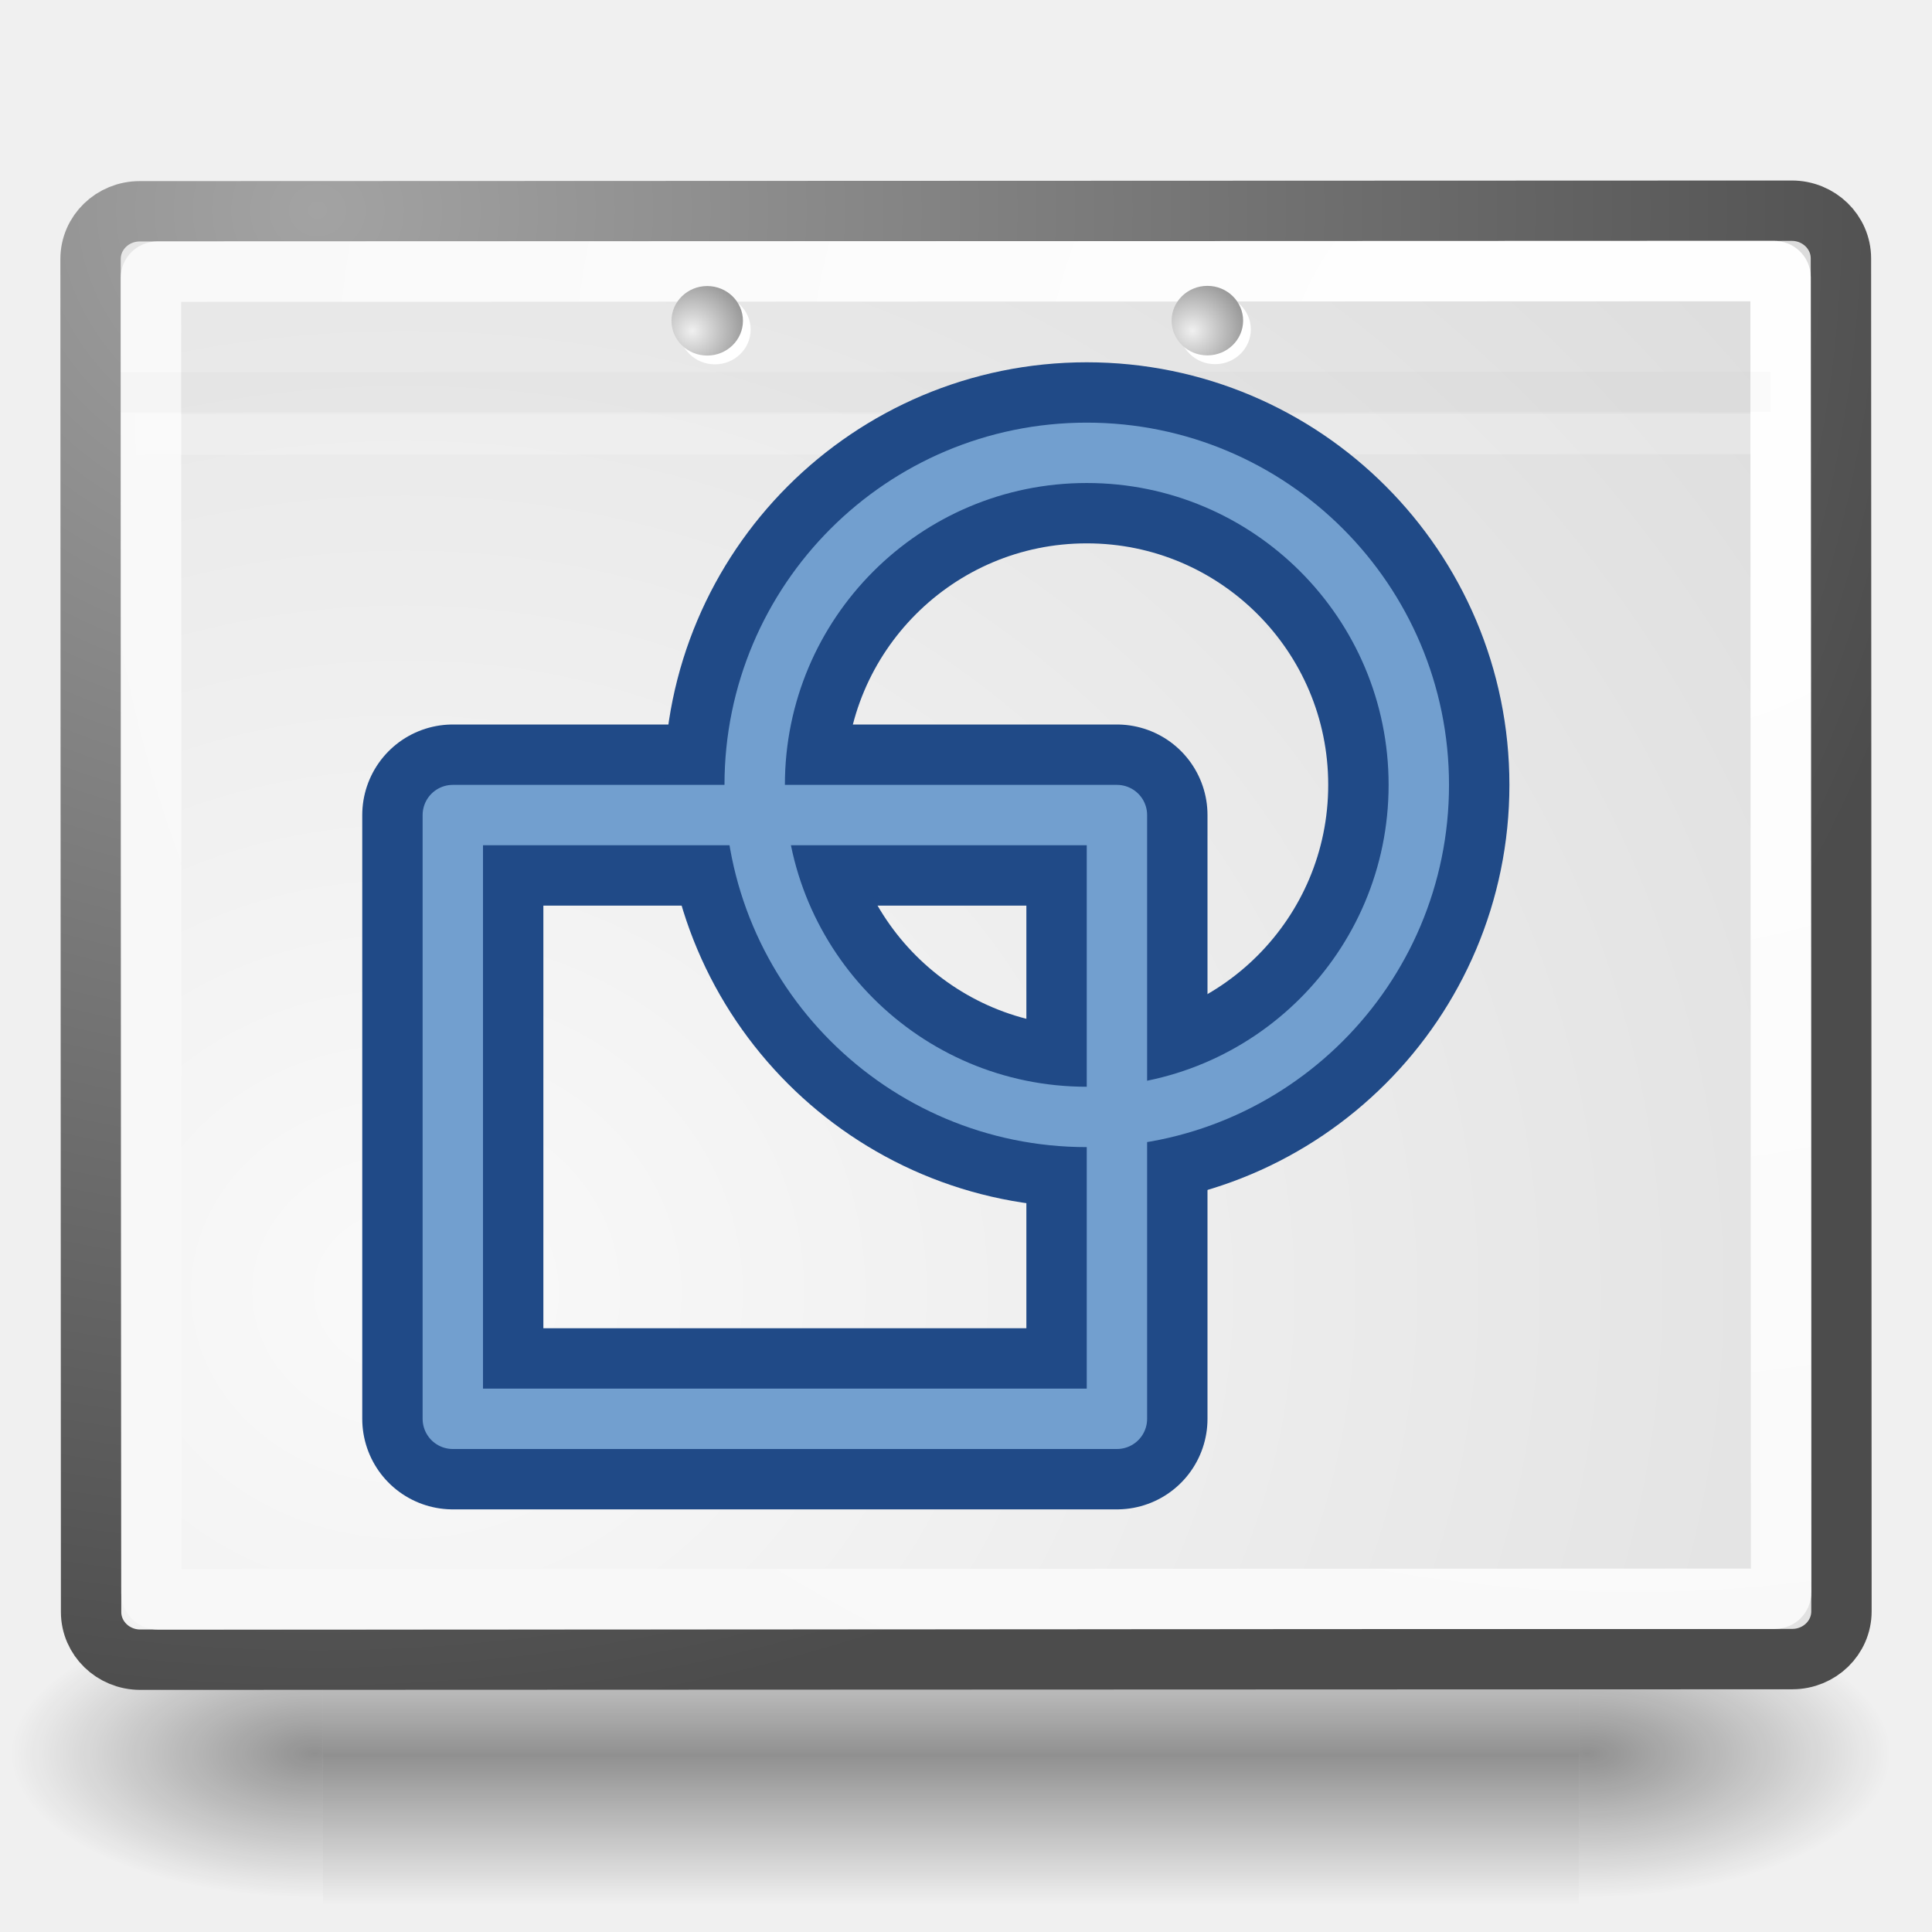
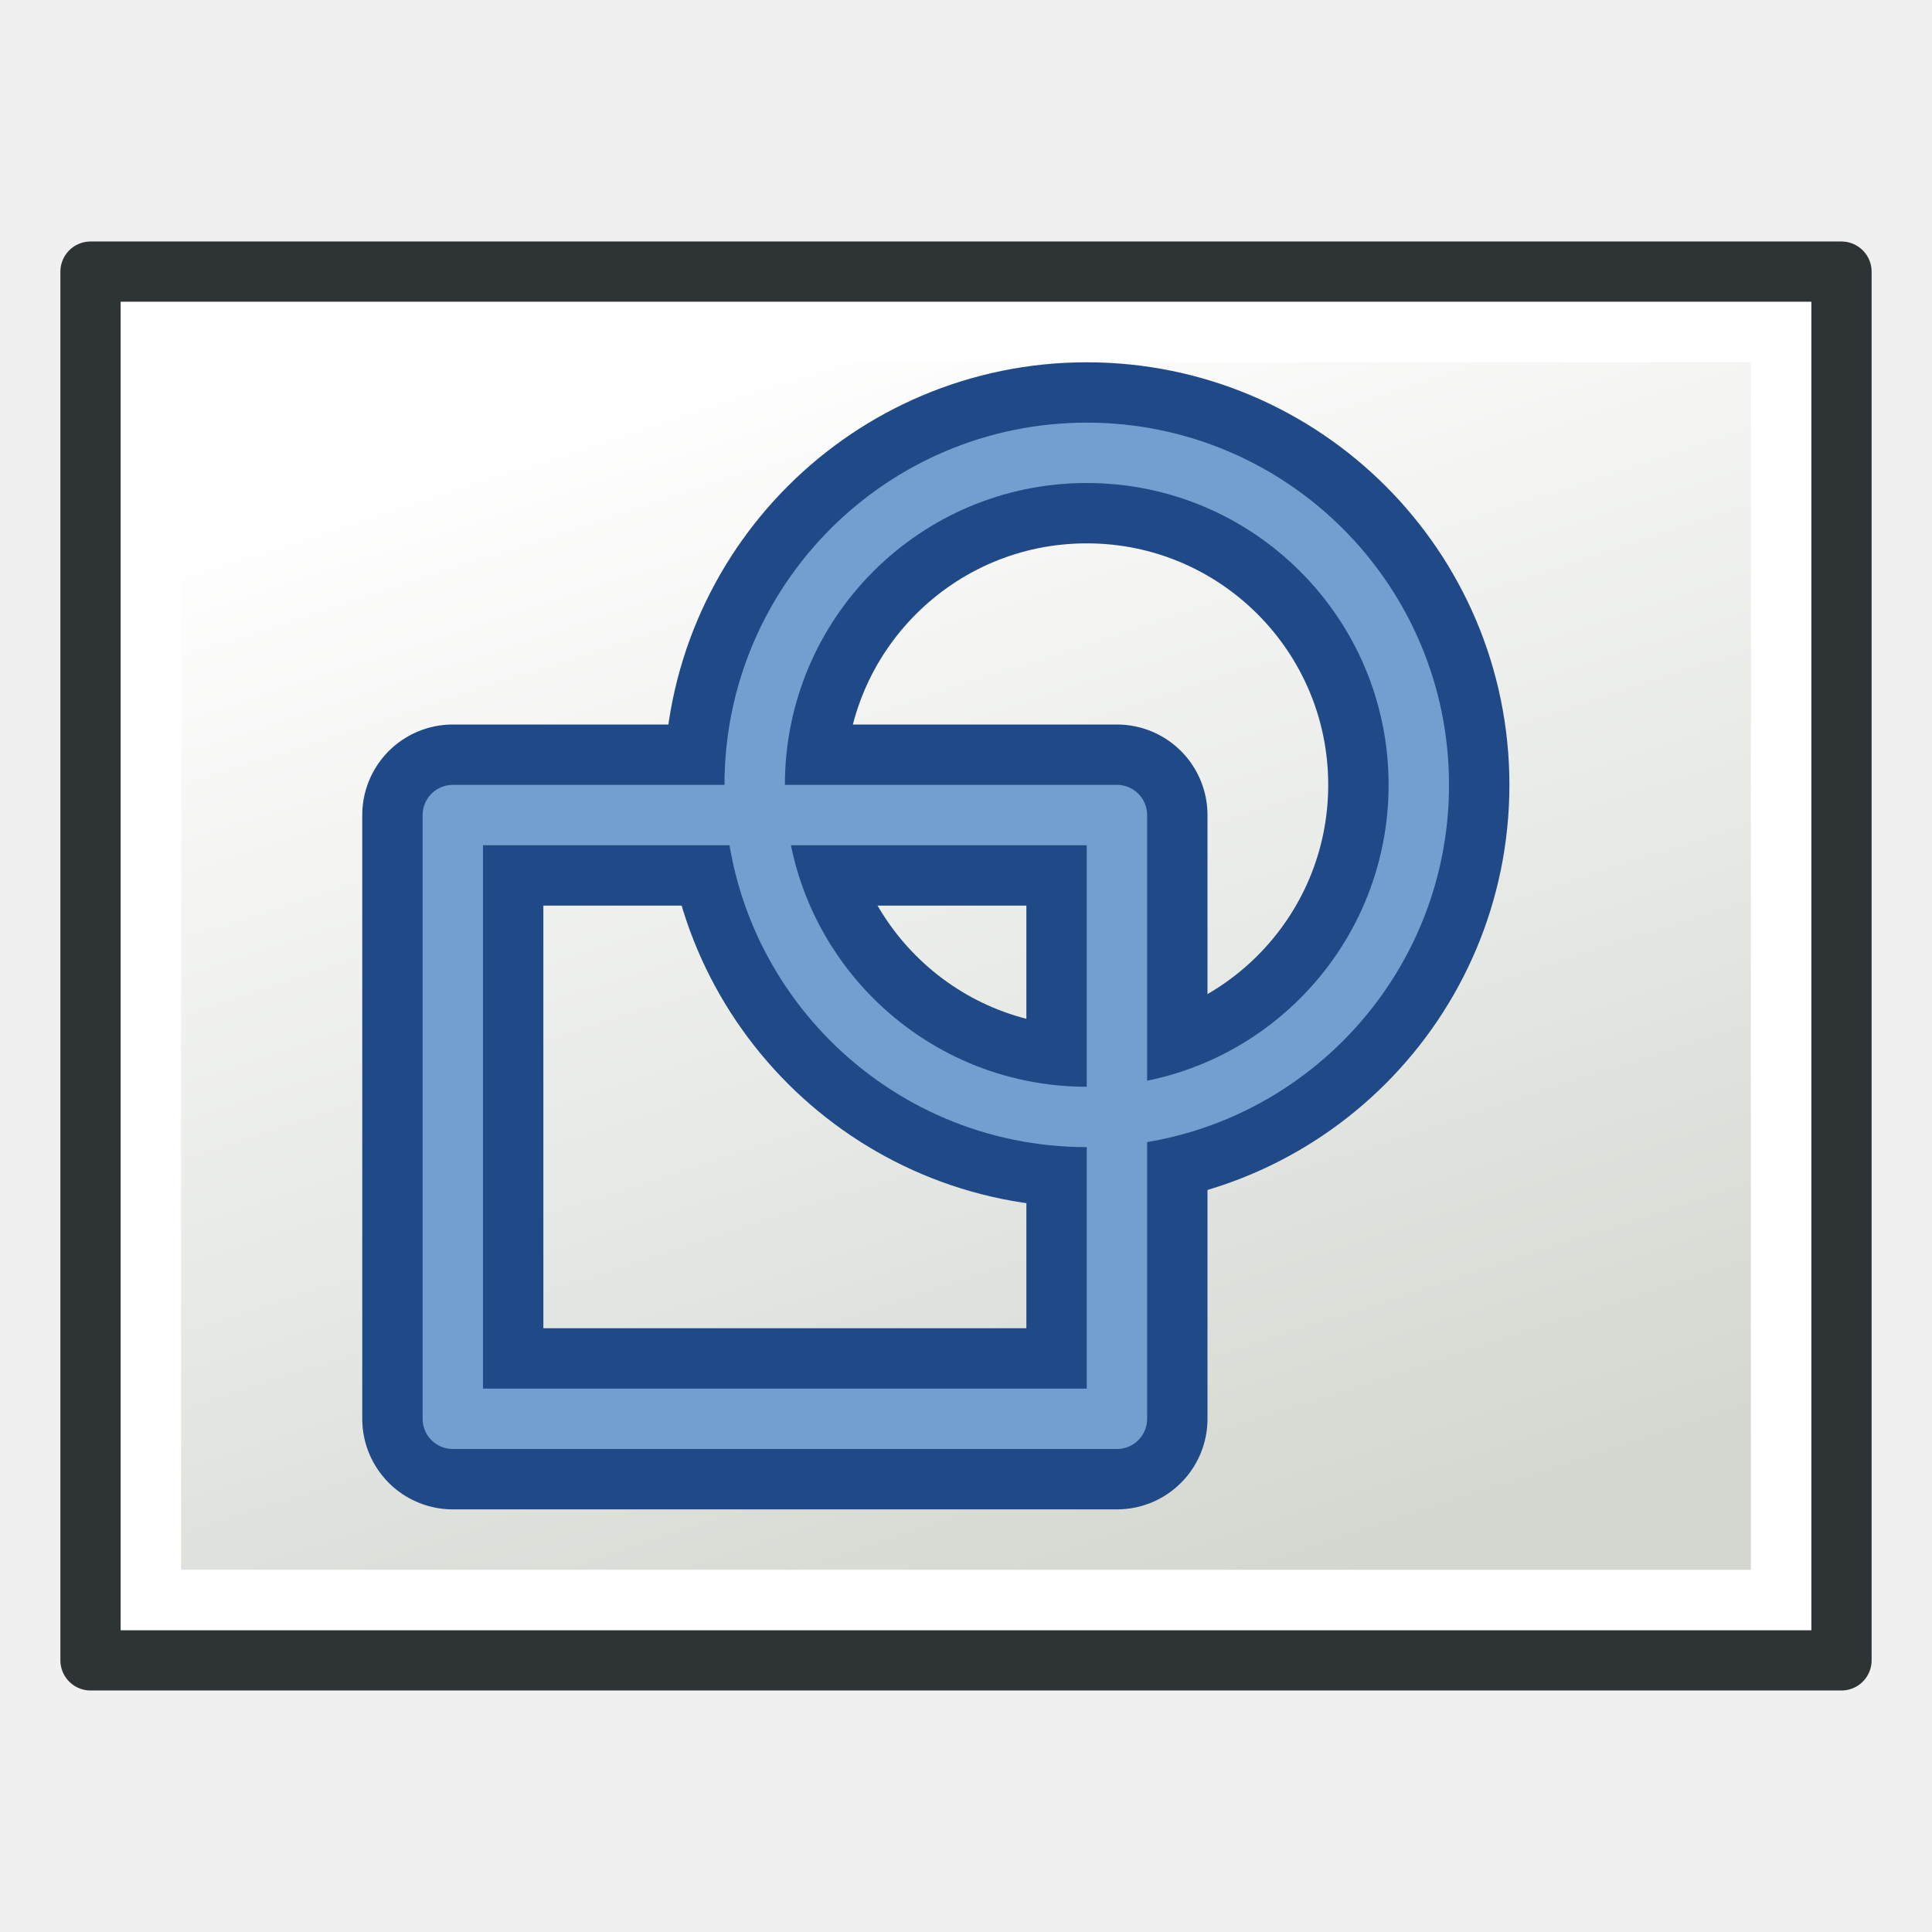
<svg xmlns="http://www.w3.org/2000/svg" xmlns:xlink="http://www.w3.org/1999/xlink" width="64" height="64" id="svg249" version="1.1">
  <defs id="defs3">
    <linearGradient id="linearGradient5048">
      <stop style="stop-color:black;stop-opacity:0;" offset="0" id="stop5050" />
      <stop id="stop5056" offset="0.5" style="stop-color:black;stop-opacity:1;" />
      <stop style="stop-color:black;stop-opacity:0;" offset="1" id="stop5052" />
    </linearGradient>
    <linearGradient id="linearGradient4542">
      <stop style="stop-color:#000000;stop-opacity:1;" offset="0" id="stop4544" />
      <stop style="stop-color:#000000;stop-opacity:0;" offset="1" id="stop4546" />
    </linearGradient>
    <radialGradient xlink:href="#linearGradient4542" id="radialGradient4548" cx="24.307" cy="42.078" fx="24.307" fy="42.078" r="15.822" gradientTransform="matrix(1,0,0,0.284916,0,30.08928)" gradientUnits="userSpaceOnUse" />
    <linearGradient id="linearGradient15662">
      <stop style="stop-color:#ffffff;stop-opacity:1;" offset="0" id="stop15664" />
      <stop style="stop-color:#f8f8f8;stop-opacity:1;" offset="1" id="stop15666" />
    </linearGradient>
    <radialGradient gradientUnits="userSpaceOnUse" fy="64.568" fx="20.892" r="5.257" cy="64.568" cx="20.892" id="aigrd3">
      <stop id="stop15573" style="stop-color:#F0F0F0" offset="0" />
      <stop id="stop15575" style="stop-color:#9a9a9a;stop-opacity:1;" offset="1" />
    </radialGradient>
    <radialGradient gradientUnits="userSpaceOnUse" fy="114.568" fx="20.892" r="5.256" cy="114.568" cx="20.892" id="aigrd2">
      <stop id="stop15566" style="stop-color:#F0F0F0" offset="0" />
      <stop id="stop15568" style="stop-color:#9a9a9a;stop-opacity:1;" offset="1" />
    </radialGradient>
    <linearGradient id="linearGradient269">
      <stop style="stop-color:#a3a3a3;stop-opacity:1;" offset="0" id="stop270" />
      <stop style="stop-color:#4c4c4c;stop-opacity:1;" offset="1" id="stop271" />
    </linearGradient>
    <linearGradient id="linearGradient259">
      <stop style="stop-color:#fafafa;stop-opacity:1;" offset="0" id="stop260" />
      <stop style="stop-color:#bbbbbb;stop-opacity:1;" offset="1" id="stop261" />
    </linearGradient>
    <linearGradient id="linearGradient12512">
      <stop style="stop-color:#ffffff;stop-opacity:1;" offset="0" id="stop12513" />
      <stop style="stop-color:#fff520;stop-opacity:0.891;" offset="0.5" id="stop12517" />
      <stop style="stop-color:#fff300;stop-opacity:0;" offset="1" id="stop12514" />
    </linearGradient>
    <linearGradient xlink:href="#linearGradient3377-76" id="linearGradient4343" gradientUnits="userSpaceOnUse" x1="18.972" y1="14.453" x2="44.525" y2="41.793" />
    <linearGradient id="linearGradient3377-76">
      <stop style="stop-color:#faff2b;stop-opacity:1;" offset="0" id="stop3379-5" />
      <stop id="stop4345" offset="0.5" style="stop-color:#fcb915;stop-opacity:1;" />
      <stop style="stop-color:#c68708;stop-opacity:1;" offset="1" id="stop3381-7" />
    </linearGradient>
    <linearGradient xlink:href="#linearGradient3377-76" id="linearGradient4349" x1="145.647" y1="79.16" x2="175.683" y2="108.75" gradientUnits="userSpaceOnUse" />
    <linearGradient id="linearGradient4482">
      <stop style="stop-color:#faff2b;stop-opacity:1;" offset="0" id="stop4484" />
      <stop id="stop4486" offset="0.5" style="stop-color:#fcb915;stop-opacity:1;" />
      <stop style="stop-color:#c68708;stop-opacity:1;" offset="1" id="stop4488" />
    </linearGradient>
    <radialGradient xlink:href="#linearGradient3377" id="radialGradient4351" gradientUnits="userSpaceOnUse" gradientTransform="matrix(0.97435,0.2250379,-0.4623105,2.001673,48.48755,-127.9988)" cx="135.383" cy="97.37" fx="135.383" fy="97.37" r="19.467" />
    <linearGradient id="linearGradient3377">
      <stop style="stop-color:#faff2b;stop-opacity:1;" offset="0" id="stop3379" />
      <stop style="stop-color:#ffaa00;stop-opacity:1;" offset="1" id="stop3381" />
    </linearGradient>
    <radialGradient xlink:href="#linearGradient3377" id="radialGradient4353" gradientUnits="userSpaceOnUse" cx="45.883" cy="28.87" fx="45.883" fy="28.87" r="19.467" />
    <linearGradient id="linearGradient4495">
      <stop style="stop-color:#faff2b;stop-opacity:1;" offset="0" id="stop4497" />
      <stop style="stop-color:#ffaa00;stop-opacity:1;" offset="1" id="stop4499" />
    </linearGradient>
    <linearGradient xlink:href="#linearGradient5048-7" id="linearGradient5027-1" gradientUnits="userSpaceOnUse" gradientTransform="matrix(2.774389,0,0,1.969706,-1892.179,-872.8854)" x1="302.857" y1="366.648" x2="302.857" y2="609.505" />
    <linearGradient id="linearGradient5048-7">
      <stop style="stop-color:black;stop-opacity:0;" offset="0" id="stop5050-4" />
      <stop id="stop5056-0" offset="0.5" style="stop-color:black;stop-opacity:1;" />
      <stop style="stop-color:black;stop-opacity:0;" offset="1" id="stop5052-9" />
    </linearGradient>
    <radialGradient xlink:href="#linearGradient5060-8" id="radialGradient5029-4" gradientUnits="userSpaceOnUse" gradientTransform="matrix(2.774389,0,0,1.969706,-1891.633,-872.8854)" cx="605.714" cy="486.648" fx="605.714" fy="486.648" r="117.143" />
    <linearGradient id="linearGradient5060-8">
      <stop style="stop-color:black;stop-opacity:1;" offset="0" id="stop5062-8" />
      <stop style="stop-color:black;stop-opacity:0;" offset="1" id="stop5064-2" />
    </linearGradient>
    <radialGradient r="117.143" fy="486.648" fx="605.714" cy="486.648" cx="605.714" gradientTransform="matrix(-2.774389,0,0,1.969706,112.7623,-872.8854)" gradientUnits="userSpaceOnUse" id="radialGradient3277" xlink:href="#linearGradient5060-8" />
    <radialGradient r="86.708" fy="35.737" fx="33.967" cy="35.737" cx="33.967" gradientTransform="matrix(1.321421,0,0,1.475243,-18.0839,-66.15306)" gradientUnits="userSpaceOnUse" id="radialGradient15658-4" xlink:href="#linearGradient259-5" />
    <linearGradient id="linearGradient259-5">
      <stop style="stop-color:#fafafa;stop-opacity:1;" offset="0" id="stop260-5" />
      <stop style="stop-color:#bbbbbb;stop-opacity:1;" offset="1" id="stop261-1" />
    </linearGradient>
    <radialGradient r="37.752" fy="37.389" fx="3.343" cy="37.389" cx="3.343" gradientTransform="matrix(1.332124,0,0,1.46339,-13.47017,-65.23707)" gradientUnits="userSpaceOnUse" id="radialGradient15656-7" xlink:href="#linearGradient269-1" />
    <linearGradient id="linearGradient269-1">
      <stop style="stop-color:#a3a3a3;stop-opacity:1;" offset="0" id="stop270-1" />
      <stop style="stop-color:#4c4c4c;stop-opacity:1;" offset="1" id="stop271-5" />
    </linearGradient>
    <radialGradient r="38.159" fy="7.268" fx="8.144" cy="7.268" cx="8.144" gradientTransform="matrix(1.299285,0,0,1.431507,-12.78594,-64.44411)" gradientUnits="userSpaceOnUse" id="radialGradient15668-2" xlink:href="#linearGradient15662-7" />
    <linearGradient id="linearGradient15662-7">
      <stop style="stop-color:#ffffff;stop-opacity:1;" offset="0" id="stop15664-6" />
      <stop style="stop-color:#f8f8f8;stop-opacity:1;" offset="1" id="stop15666-1" />
    </linearGradient>
    <radialGradient xlink:href="#aigrd2-2" id="radialGradient2283-4" gradientUnits="userSpaceOnUse" gradientTransform="matrix(0.229703,0,0,0.229703,4.613529,3.979808)" cx="20.892" cy="114.568" fx="20.892" fy="114.568" r="5.256" />
    <radialGradient gradientUnits="userSpaceOnUse" fy="114.568" fx="20.892" r="5.256" cy="114.568" cx="20.892" id="aigrd2-2">
      <stop id="stop15566-3" style="stop-color:#F0F0F0" offset="0" />
      <stop id="stop15568-2" style="stop-color:#9a9a9a;stop-opacity:1;" offset="1" />
    </radialGradient>
    <radialGradient xlink:href="#aigrd3-1" id="radialGradient2285-2" gradientUnits="userSpaceOnUse" gradientTransform="matrix(0.229703,0,0,0.229703,4.613529,3.979808)" cx="20.892" cy="64.568" fx="20.892" fy="64.568" r="5.257" />
    <radialGradient gradientUnits="userSpaceOnUse" fy="64.568" fx="20.892" r="5.257" cy="64.568" cx="20.892" id="aigrd3-1">
      <stop id="stop15573-6" style="stop-color:#F0F0F0" offset="0" />
      <stop id="stop15575-8" style="stop-color:#9a9a9a;stop-opacity:1;" offset="1" />
    </radialGradient>
    <radialGradient r="117.143" fy="486.648" fx="605.714" cy="486.648" cx="605.714" gradientTransform="matrix(-2.774389,0,0,1.969706,112.7623,-872.8854)" gradientUnits="userSpaceOnUse" id="radialGradient3595" xlink:href="#linearGradient5060-8" />
+     <linearGradient xlink:href="#linearGradient3775" id="linearGradient3781" x1="10" y1="40" x2="53" y2="26" gradientUnits="userSpaceOnUse" gradientTransform="matrix(1.602542,0,0,1.602542,-62.70299,-103.4139)" />
+     <linearGradient id="linearGradient3775">
+       <stop style="stop-color:#d3d7cf;stop-opacity:1;" offset="0" id="stop3777" />
+       <stop style="stop-color:#ffffff;stop-opacity:1" offset="1" id="stop3779" />
+     </linearGradient>
  </defs>
  <g id="layer6" transform="translate(0,16)" />
  <g id="layer1" style="display:inline" transform="translate(0,16)">
-     <g style="display:inline" id="g5022" transform="matrix(0.03105656,0,0,0.02070884,59.12342,40.31728)">
-       <rect y="-150.697" x="-1559.252" height="478.357" width="1339.633" id="rect4173" style="opacity:0.402;color:#000000;fill:url(#linearGradient5027-1);fill-opacity:1;fill-rule:nonzero;stroke:none;stroke-width:1;marker:none;visibility:visible;display:inline;overflow:visible" />
-       <path id="path5058" d="m -219.619,-150.68 c 0,0 0,478.331 0,478.331 142.874,0.9 345.4,-107.17 345.4,-239.196 0,-132.027 -159.437,-239.135 -345.4,-239.135 z" style="opacity:0.402;color:#000000;fill:url(#radialGradient5029-4);fill-opacity:1;fill-rule:nonzero;stroke:none;stroke-width:1;marker:none;visibility:visible;display:inline;overflow:visible" />
-       <path style="opacity:0.402;color:#000000;fill:url(#radialGradient3595);fill-opacity:1;fill-rule:nonzero;stroke:none;stroke-width:1;marker:none;visibility:visible;display:inline;overflow:visible" d="m -1559.252,-150.68 c 0,0 0,478.331 0,478.331 -142.874,0.9 -345.4,-107.17 -345.4,-239.196 0,-132.027 159.437,-239.135 345.4,-239.135 z" id="path5018" />
-     </g>
-     <rect ry="1.628" y="-60.986" x="-8.999" height="57.983" width="47.98" id="rect15391" style="color:#000000;fill:url(#radialGradient15658-4);fill-opacity:1;fill-rule:nonzero;stroke:url(#radialGradient15656-7);stroke-width:2;stroke-linecap:round;stroke-linejoin:round;stroke-miterlimit:4;stroke-opacity:1;stroke-dashoffset:0;marker:none;visibility:visible;display:block;overflow:visible" rx="1.581" transform="matrix(3.8564681e-4,0.9999999,-0.9999999,3.6355354e-4,0,0)" />
-     <rect rx="0.2" ry="0.207" y="-58.986" x="-6.999" height="53.983" width="43.981" id="rect15660" style="color:#000000;fill:none;stroke:url(#radialGradient15668-2);stroke-width:2;stroke-linecap:round;stroke-linejoin:round;stroke-miterlimit:4;stroke-opacity:1;stroke-dashoffset:0;marker:none;visibility:visible;display:block;overflow:visible" transform="matrix(3.8677965e-4,0.9999999,-0.9999999,3.624888e-4,0,0)" />
-     <g style="display:inline" id="g2270" transform="matrix(5.4018201e-4,1.402548,-1.44265,5.2516612e-4,66.63226,-18.25559)">
-       <g transform="matrix(0.229703,0,0,0.229703,4.967081,4.244972)" style="fill:#ffffff;fill-opacity:1;fill-rule:nonzero;stroke:#000000;stroke-width:0.945;stroke-miterlimit:4" id="g1440">
-         <radialGradient gradientUnits="userSpaceOnUse" fy="114.568" fx="20.892" r="5.256" cy="114.568" cx="20.892" id="radialGradient1442">
-           <stop id="stop1444" style="stop-color:#F0F0F0" offset="0" />
-           <stop id="stop1446" style="stop-color:#474747" offset="1" />
-         </radialGradient>
-         <path id="path1448" d="m 22.792,111.144 c 0,1.973 -1.6,3.572 -3.573,3.572 -1.974,0 -3.573,-1.6 -3.573,-3.572 0,-1.974 1.6,-3.573 3.573,-3.573 1.973,0 3.573,1.6 3.573,3.573 z" style="stroke:none" />
-         <radialGradient gradientUnits="userSpaceOnUse" fy="64.568" fx="20.892" r="5.257" cy="64.568" cx="20.892" id="radialGradient1450">
-           <stop id="stop1452" style="stop-color:#F0F0F0" offset="0" />
-           <stop id="stop1454" style="stop-color:#474747" offset="1" />
-         </radialGradient>
-         <path id="path1456" d="m 22.792,61.144 c 0,1.973 -1.6,3.573 -3.573,3.573 -1.974,0 -3.573,-1.6 -3.573,-3.573 0,-1.974 1.6,-3.573 3.573,-3.573 1.973,0 3.573,1.6 3.573,3.573 z" style="stroke:none" />
-       </g>
-       <path id="path15570" d="m 9.995,29.952 c 0,0.453 -0.368,0.82 -0.821,0.82 -0.453,0 -0.821,-0.368 -0.821,-0.82 0,-0.453 0.368,-0.821 0.821,-0.821 0.453,0 0.821,0.368 0.821,0.821 z" style="fill:url(#radialGradient2283-4);fill-rule:nonzero;stroke:none" />
-       <path id="path15577" d="m 9.995,18.467 c 0,0.453 -0.368,0.821 -0.821,0.821 -0.453,0 -0.821,-0.368 -0.821,-0.821 0,-0.453 0.368,-0.821 0.821,-0.821 0.453,0 0.821,0.368 0.821,0.821 z" style="fill:url(#radialGradient2285-2);fill-rule:nonzero;stroke:none" />
-     </g>
-     <path id="path15672" d="m 58.657,-3.022 -54.686,0.02" style="fill:none;stroke:#000000;stroke-width:1.329;stroke-linecap:butt;stroke-linejoin:miter;stroke-miterlimit:4;stroke-opacity:0.018;display:inline" />
-     <path id="path15674" d="m 59.341,-1.628 -54.846,0.02" style="fill:none;stroke:#ffffff;stroke-width:1.344;stroke-linecap:butt;stroke-linejoin:miter;stroke-miterlimit:4;stroke-opacity:0.205;display:inline" />
    <g id="g3480" transform="matrix(0.6240087,0,0,0.6240087,64.53119,8.872793)">
+       <rect style="fill:#d3d7cf;fill-opacity:1;stroke:#2e3436;stroke-width:3.205;stroke-linecap:round;stroke-linejoin:round;stroke-miterlimit:4;stroke-opacity:1;stroke-dasharray:none;stroke-dashoffset:0" id="rect2987" width="73.717" height="92.947" x="-48.28" y="-98.606" transform="matrix(0,-1,1,0,0,0)" />
+       <rect style="fill:url(#linearGradient3781);fill-opacity:1;stroke:#ffffff;stroke-width:3.205;stroke-linecap:round;stroke-linejoin:miter;stroke-miterlimit:4;stroke-opacity:1;stroke-dasharray:none;stroke-dashoffset:0" id="rect2987-1" width="67.307" height="86.537" x="-45.075" y="-95.401" transform="matrix(0,-1,1,0,0,0)" />
      <rect y="3.409" x="-79.376" height="32.051" width="35.256" id="rect3860" style="color:#000000;fill:none;stroke:#204a87;stroke-width:9.615;stroke-linecap:round;stroke-linejoin:round;stroke-miterlimit:4;stroke-opacity:1;stroke-dasharray:none;stroke-dashoffset:0;marker:none;visibility:visible;display:inline;overflow:visible;enable-background:accumulate" />
-       <path transform="matrix(0.9401018,0,0,0.9394326,-74.0964,-29.45109)" d="m 48.933,33.273 c 0,10.363 -8.395,18.764 -18.751,18.764 -10.356,0 -18.751,-8.401 -18.751,-18.764 0,-10.363 8.395,-18.764 18.751,-18.764 10.356,0 18.751,8.401 18.751,18.764 z" id="path3862" style="color:#000000;fill:none;stroke:#204a87;stroke-width:10.232;stroke-linecap:round;stroke-linejoin:round;stroke-miterlimit:4;stroke-opacity:1;stroke-dasharray:none;stroke-dashoffset:0;marker:none;visibility:visible;display:inline;overflow:visible;enable-background:accumulate" />
+       <path transform="matrix(0.9401018,0,0,0.9394326,-74.0964,-29.45109)" d="m 48.933,33.273 a 18.751,18.764 0 1 1 -37.502,0 18.751,18.764 0 1 1 37.502,0 z" id="path3862" style="color:#000000;fill:none;stroke:#204a87;stroke-width:10.232;stroke-linecap:round;stroke-linejoin:round;stroke-miterlimit:4;stroke-opacity:1;stroke-dasharray:none;stroke-dashoffset:0;marker:none;visibility:visible;display:inline;overflow:visible;enable-background:accumulate" />
      <rect y="3.409" x="-79.376" height="32.051" width="35.256" id="rect3860-5" style="color:#000000;fill:none;stroke:#729fcf;stroke-width:3.205;stroke-linecap:round;stroke-linejoin:round;stroke-miterlimit:4;stroke-opacity:1;stroke-dasharray:none;stroke-dashoffset:0;marker:none;visibility:visible;display:inline;overflow:visible;enable-background:accumulate" />
-       <path transform="matrix(0.9401018,0,0,0.9394326,-74.0964,-29.45109)" d="m 48.933,33.273 c 0,10.363 -8.395,18.764 -18.751,18.764 -10.356,0 -18.751,-8.401 -18.751,-18.764 0,-10.363 8.395,-18.764 18.751,-18.764 10.356,0 18.751,8.401 18.751,18.764 z" id="path3862-7" style="color:#000000;fill:none;stroke:#729fcf;stroke-width:3.411;stroke-linecap:round;stroke-linejoin:round;stroke-miterlimit:4;stroke-opacity:1;stroke-dasharray:none;stroke-dashoffset:0;marker:none;visibility:visible;display:inline;overflow:visible;enable-background:accumulate" />
+       <path transform="matrix(0.9401018,0,0,0.9394326,-74.0964,-29.45109)" d="m 48.933,33.273 a 18.751,18.764 0 1 1 -37.502,0 18.751,18.764 0 1 1 37.502,0 z" id="path3862-7" style="color:#000000;fill:none;stroke:#729fcf;stroke-width:3.411;stroke-linecap:round;stroke-linejoin:round;stroke-miterlimit:4;stroke-opacity:1;stroke-dasharray:none;stroke-dashoffset:0;marker:none;visibility:visible;display:inline;overflow:visible;enable-background:accumulate" />
    </g>
  </g>
  <g id="layer4" style="display:inline" transform="translate(0,16)" />
</svg>
